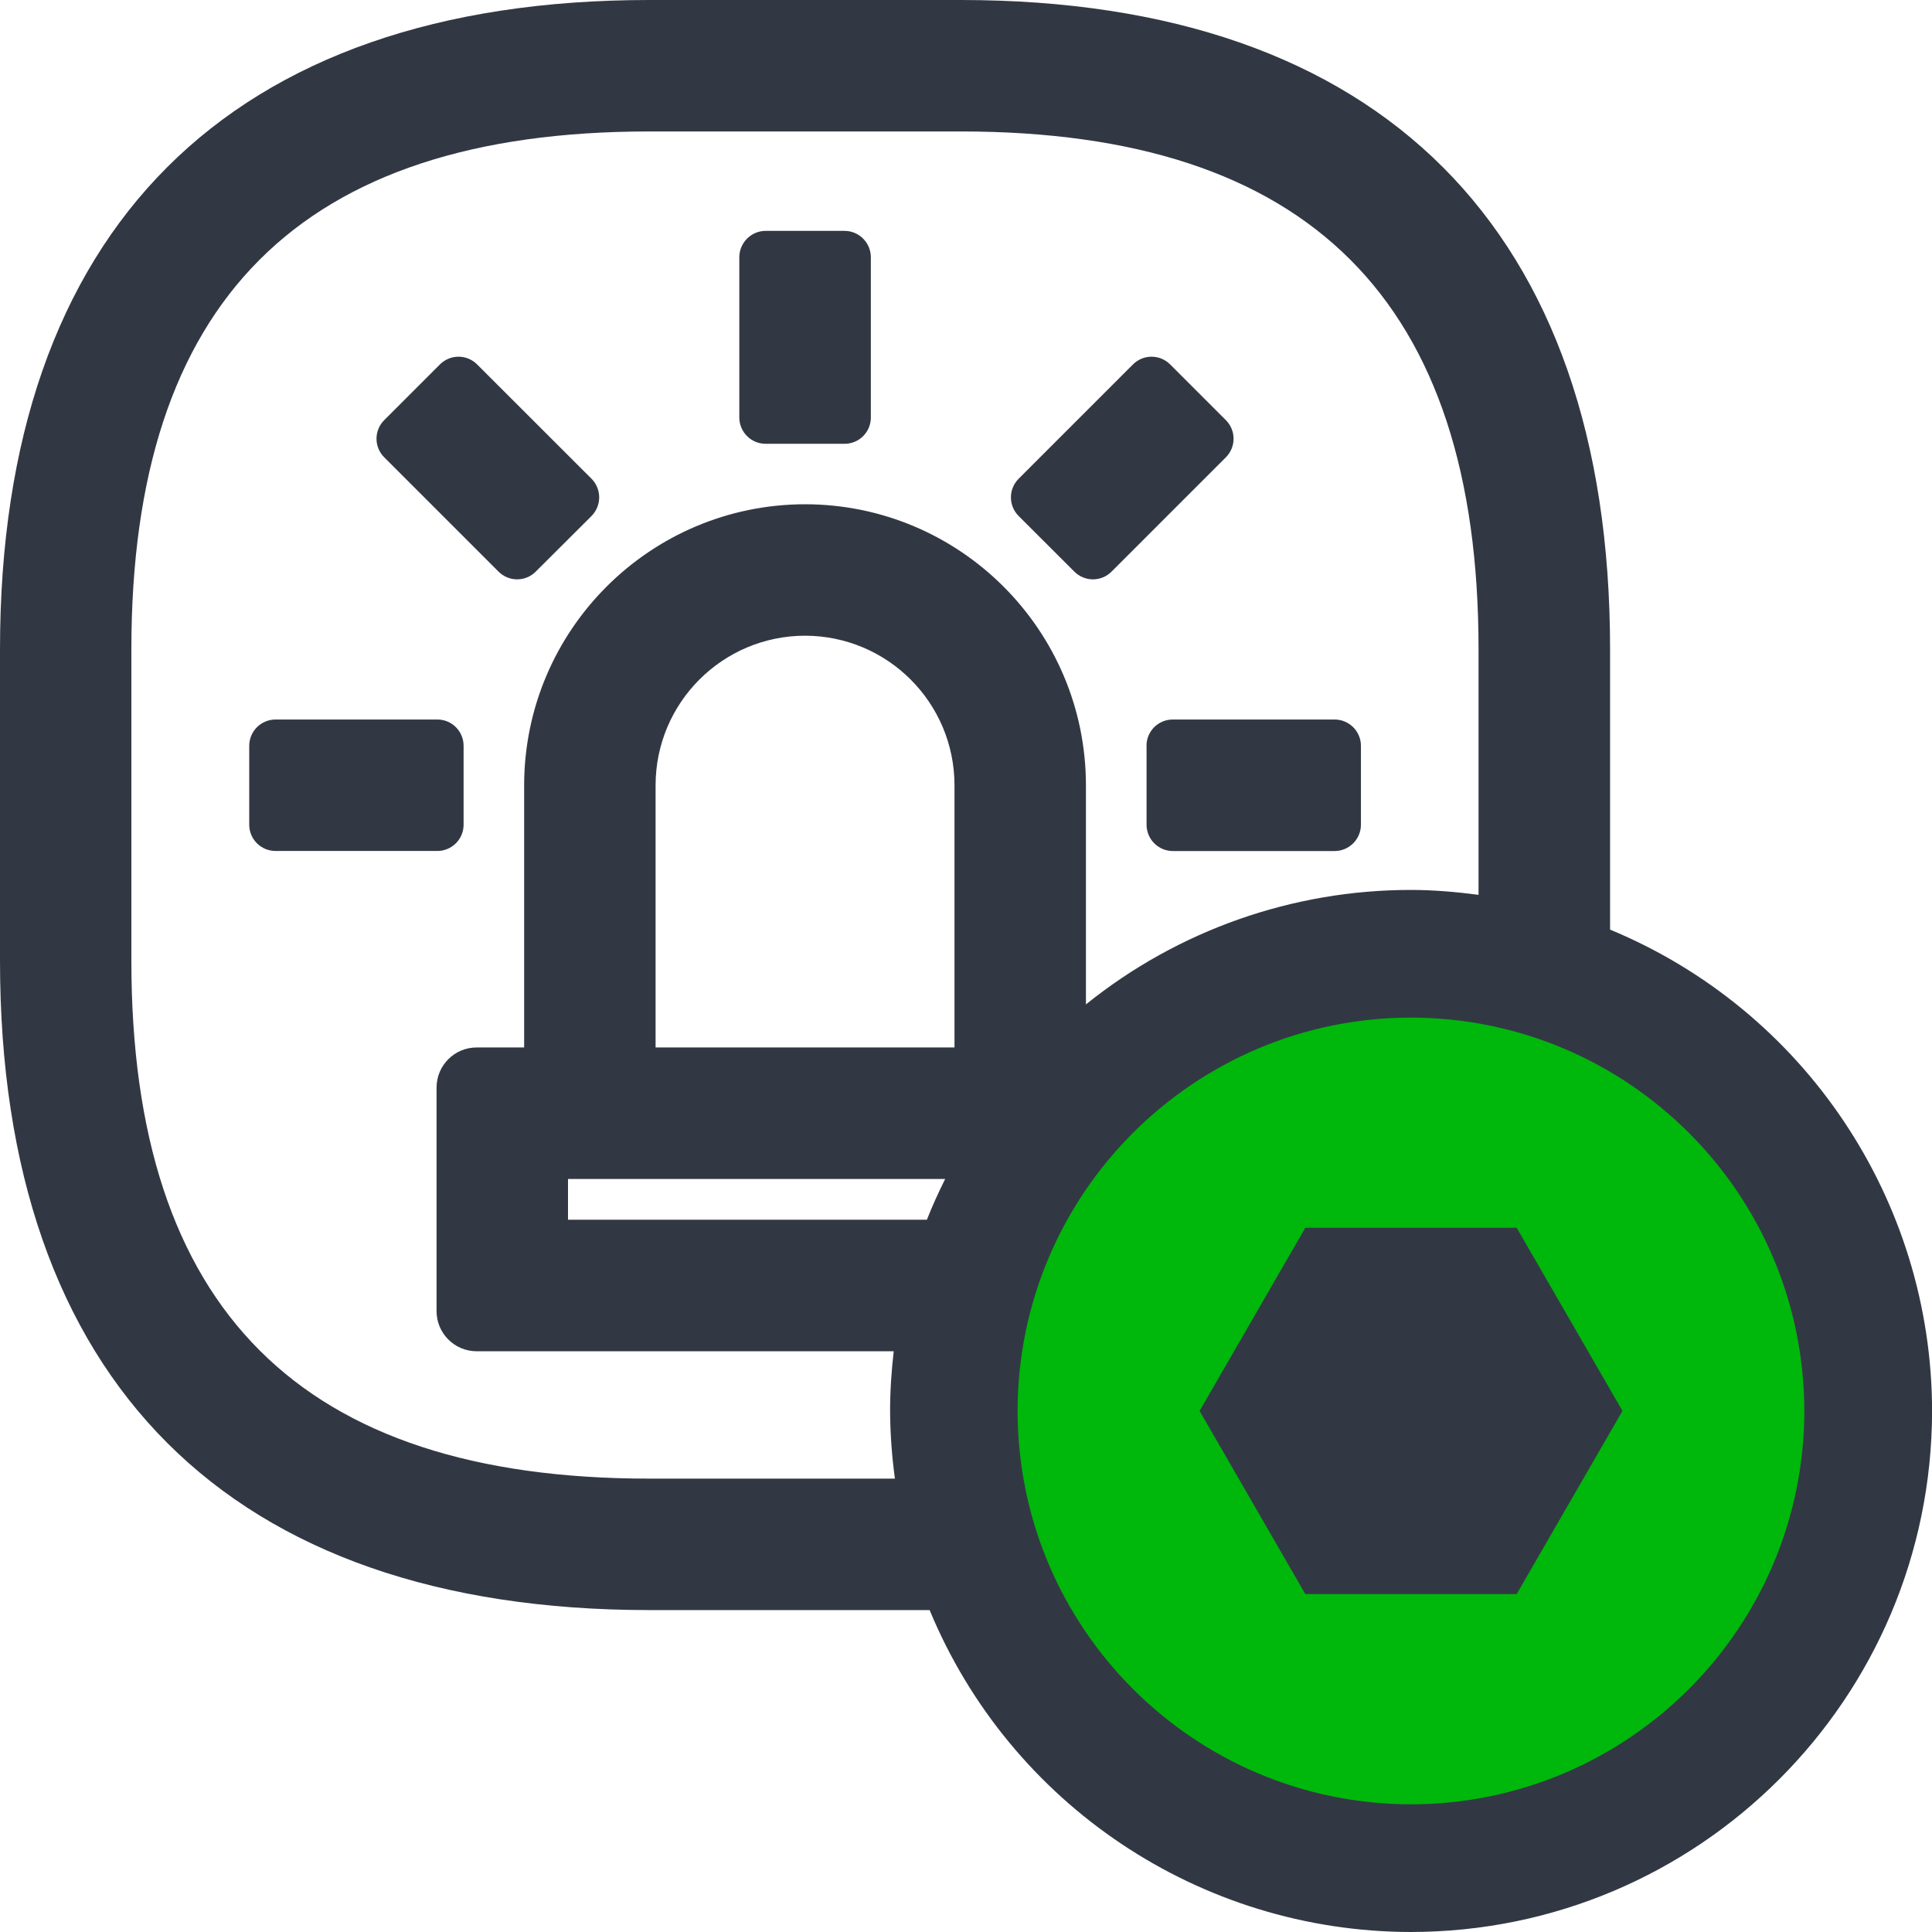
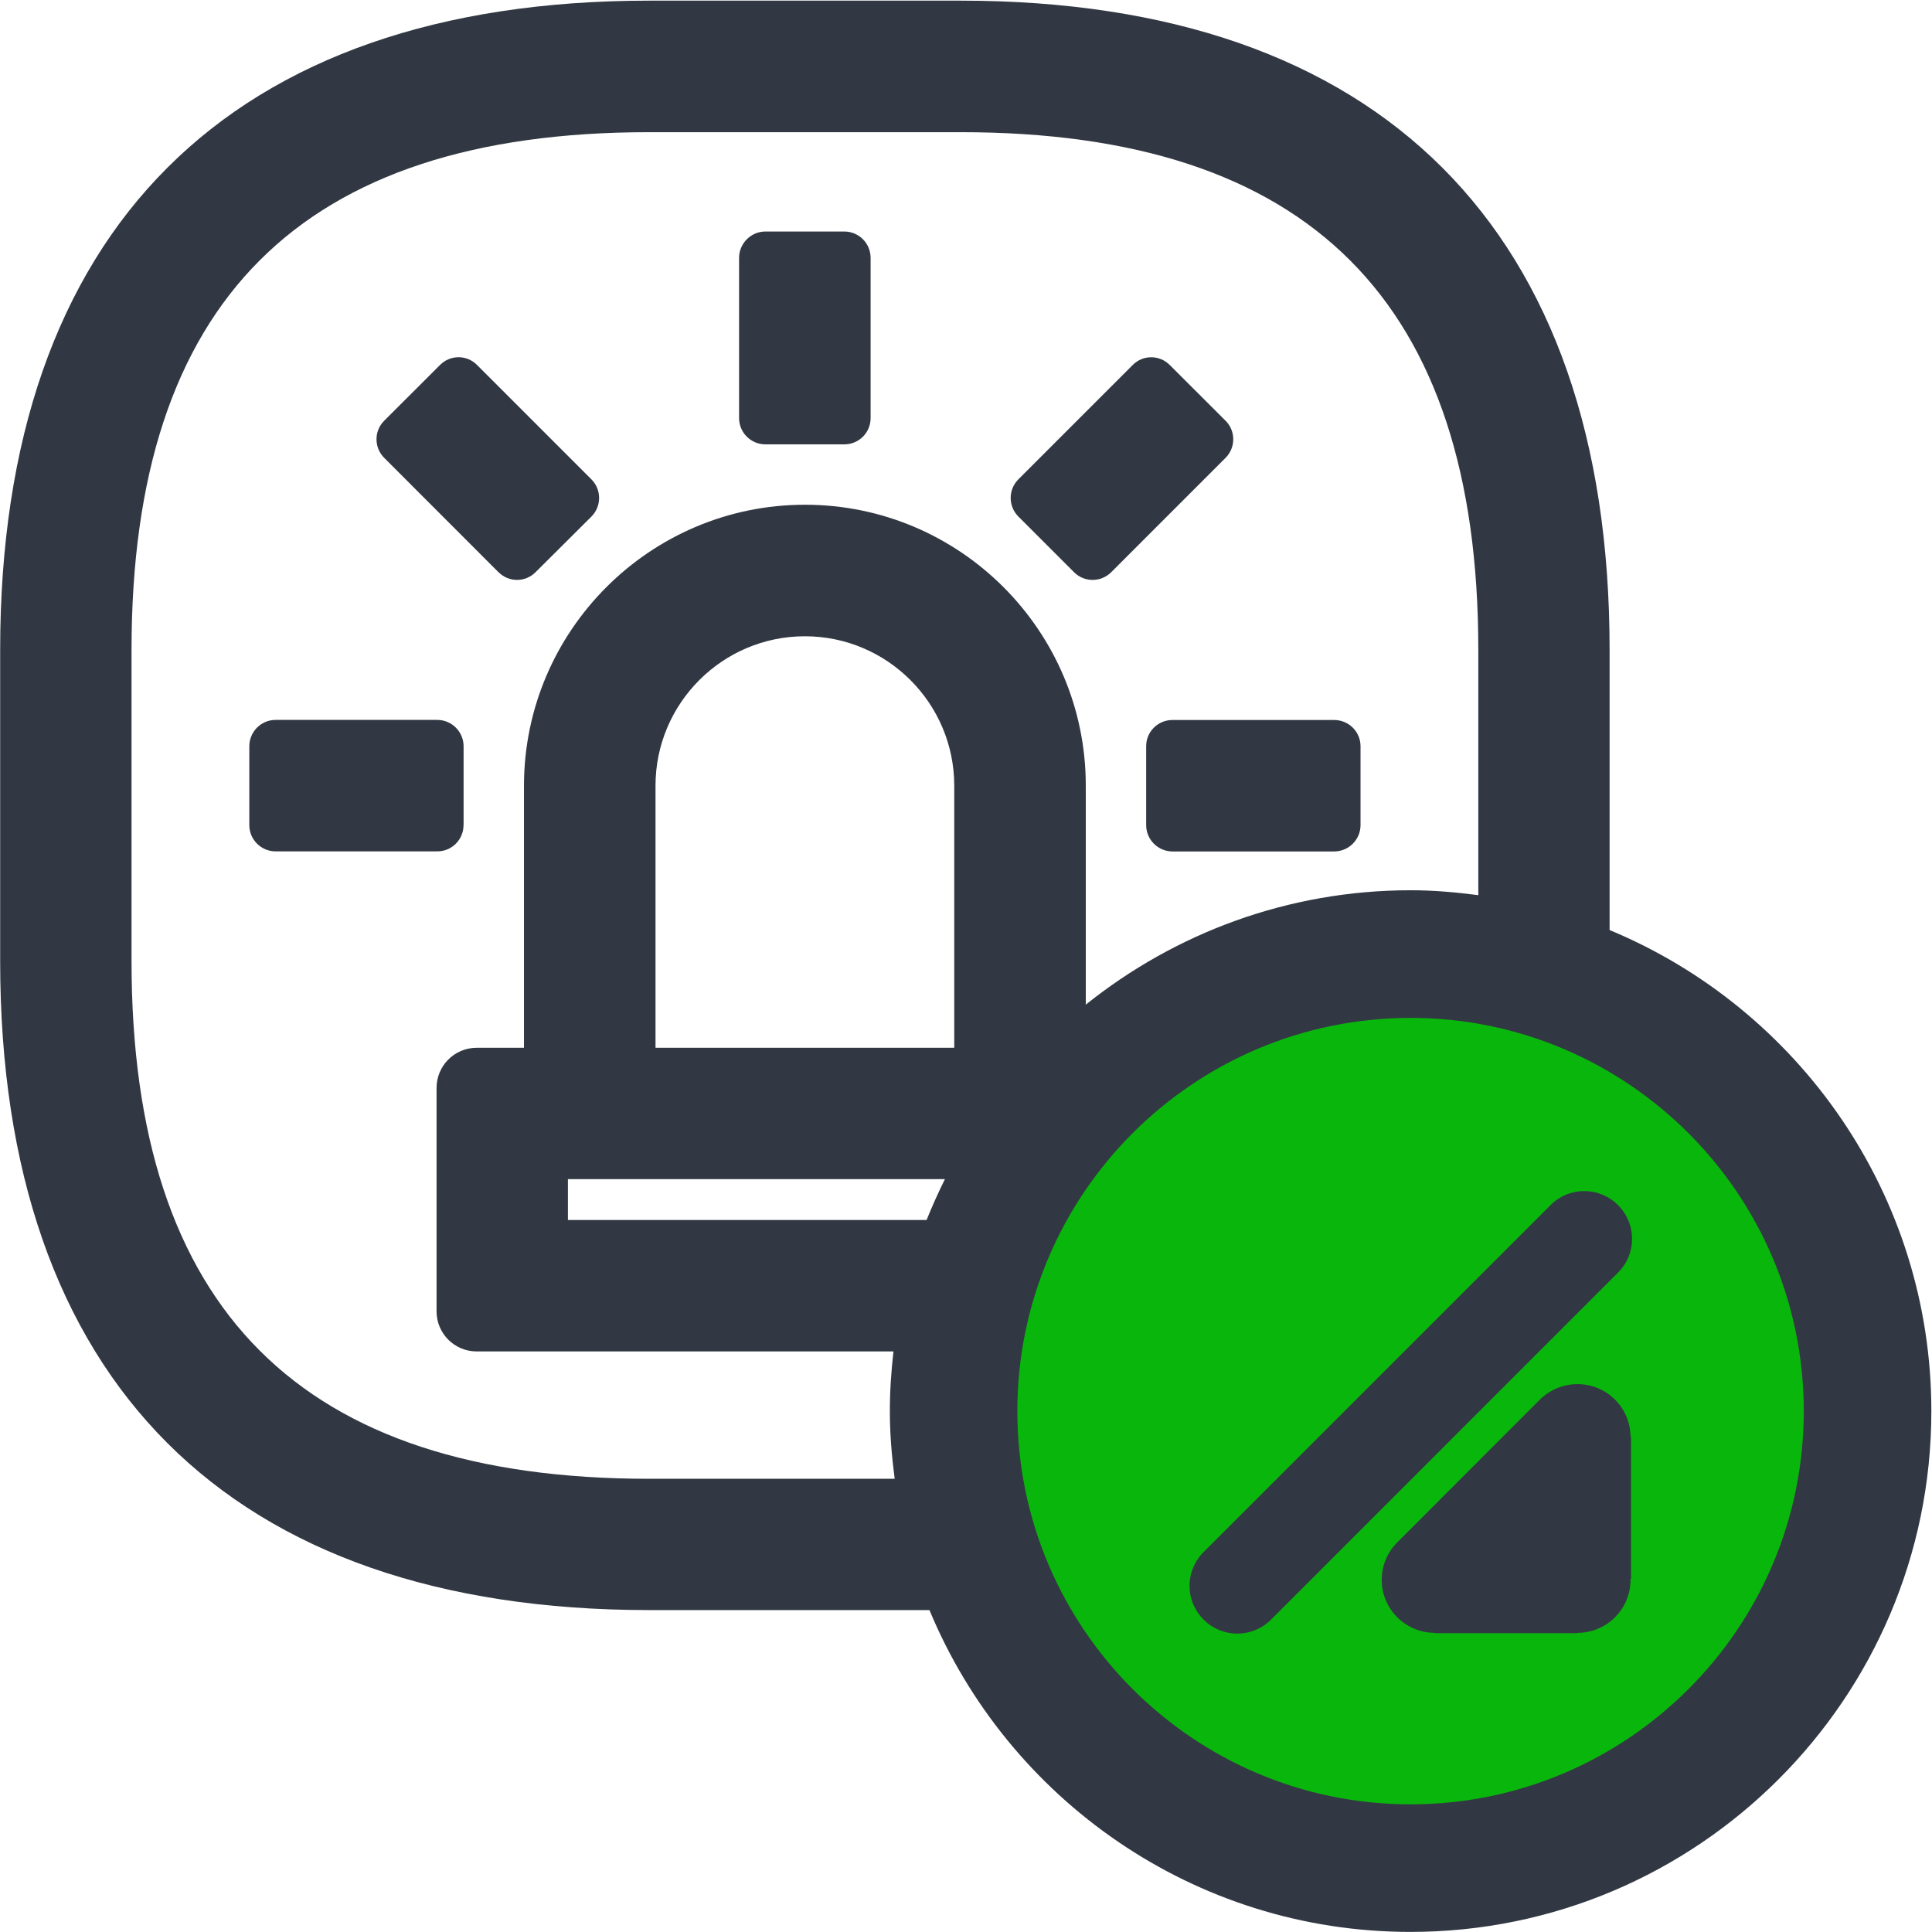
<svg xmlns="http://www.w3.org/2000/svg" width="24" height="24" viewBox="0 0 24 24">
  <g fill="none" fill-rule="evenodd">
-     <path fill="#00B70C" d="M23.114 17.536a5.693 5.693 0 0 0-5.694-5.693 5.693 5.693 0 1 0 5.694 5.693" />
-     <path fill="#323843" d="M6.193 7.101l-1.42-1.42a.326.326 0 0 1 0-.462l.692-.692a.326.326 0 0 1 .462 0l1.421 1.42a.329.329 0 0 1 0 .463l-.693.691a.326.326 0 0 1-.462 0zm3.318-1.588a.327.327 0 0 1-.327-.327v-1.99c0-.18.147-.328.327-.328h.98c.18 0 .327.147.327.328v1.99a.326.326 0 0 1-.327.327h-.98zm-3.752 4.731a.326.326 0 0 1-.327.327H3.423a.326.326 0 0 1-.327-.327v-.979c0-.18.146-.327.327-.327h2.01c.18 0 .326.146.326.327v.98zm7.587-3.143l-.692-.691a.327.327 0 0 1 0-.463l1.42-1.42a.326.326 0 0 1 .462 0l.692.692a.326.326 0 0 1 0 .462l-1.42 1.42a.326.326 0 0 1-.462 0zm.896 2.164c0-.181.146-.327.327-.327h2.01c.18 0 .327.146.327.327v.979a.328.328 0 0 1-.328.328H14.57a.327.327 0 0 1-.327-.328v-.98zm3.286 13.149a4.892 4.892 0 0 0 4.886-4.886 4.892 4.892 0 0 0-4.886-4.887 4.892 4.892 0 0 0-4.887 4.887 4.892 4.892 0 0 0 4.887 4.886zm-9.384-9.402h3.713V9.754a1.859 1.859 0 0 0-1.856-1.857 1.859 1.859 0 0 0-1.857 1.857v3.258zm3.37 2.14c.068-.173.145-.341.227-.506H7.056v.506h4.457zm-2.948 3.216h2.551a6.474 6.474 0 0 1-.06-.84c0-.252.017-.499.045-.742h-5.18a.499.499 0 0 1-.499-.499v-2.776c0-.276.223-.499.498-.499h.59V9.754A3.495 3.495 0 0 1 10 6.264a3.494 3.494 0 0 1 3.49 3.49v2.723a6.433 6.433 0 0 1 4.037-1.422c.285 0 .564.025.84.061V8.065c0-4.328-2.104-6.432-6.432-6.432h-3.87c-4.329 0-6.433 2.104-6.433 6.432v3.871c0 4.328 2.104 6.432 6.432 6.432h.501zm11.435-6.82a6.482 6.482 0 0 1 4 5.98A6.48 6.48 0 0 1 17.527 24a6.481 6.481 0 0 1-5.979-3.999H8.066C2.85 20.001 0 17.151 0 11.936V8.065C0 2.85 2.85 0 8.065 0h3.871c5.215 0 8.065 2.85 8.065 8.065v3.483zm-3.786 3.704h2.626l1.314 2.275-1.314 2.275h-2.626l-1.313-2.275 1.313-2.275z" />
+     <path fill="#09B70C" d="M23.223 17.537c0-3.145-2.549-5.693-5.694-5.693-3.144 0-5.693 2.548-5.693 5.693 0 3.146 2.55 5.694 5.693 5.694 3.145 0 5.694-2.548 5.694-5.694" />
+     <path fill="#323843" d="M20.274 15.39c0 .169-.071.322-.186.43l-4.285 4.286c-.108.115-.262.187-.433.187-.327 0-.593-.265-.593-.593 0-.174.076-.331.195-.44l4.273-4.273c.109-.118.263-.191.436-.191.327 0 .593.266.593.594zm-.678 1.804c.362 0 .655.29.659.65h.006v1.77h-.006v.012c0 .363-.295.658-.66.658v.004h-1.767v-.004h-.004c-.364 0-.66-.295-.66-.658 0-.192.082-.364.212-.485l1.754-1.756c.12-.117.284-.191.466-.191z" />
+     <path fill="#323843" d="M6.192 7.108l-1.419-1.42c-.128-.128-.128-.335 0-.462l.692-.691c.128-.13.335-.13.462 0l1.42 1.42c.127.127.127.334 0 .462l-.693.69c-.128.129-.335.129-.462 0zM9.508 5.52c-.18 0-.327-.146-.327-.327V3.204c0-.18.147-.328.327-.328h.98c.182 0 .327.147.327.328v1.99c0 .18-.145.326-.327.326h-.98zm-3.75 4.73c0 .18-.145.326-.326.326H3.424c-.181 0-.327-.146-.327-.327v-.978c0-.181.146-.328.327-.328h2.008c.18 0 .327.147.327.328v.978zm7.584-3.142l-.691-.691c-.128-.128-.128-.335 0-.463l1.42-1.42c.126-.128.333-.128.46 0l.693.692c.128.127.128.334 0 .462l-1.42 1.42c-.128.128-.335.128-.462 0zm.896 2.162c0-.181.146-.326.327-.326h2.008c.181 0 .328.145.328.326v.98c0 .18-.147.327-.328.327h-2.008c-.181 0-.327-.148-.327-.328v-.98zm3.285 13.144c2.693 0 4.884-2.19 4.884-4.884 0-2.695-2.191-4.885-4.884-4.885-2.694 0-4.885 2.19-4.885 4.885 0 2.693 2.19 4.884 4.885 4.884zm-9.38-9.398h3.711V9.76c0-1.023-.833-1.856-1.855-1.856-1.024 0-1.856.833-1.856 1.856v3.257zm3.367 2.14c.07-.174.146-.342.228-.508H7.055v.507h4.455zM8.564 18.37h2.55c-.036-.276-.06-.555-.06-.84 0-.252.017-.498.045-.742H5.921c-.275 0-.498-.223-.498-.498v-2.775c0-.276.223-.499.498-.499h.588V9.76C6.51 7.836 8.075 6.27 10 6.27c1.923 0 3.488 1.565 3.488 3.488v2.722c1.108-.887 2.51-1.421 4.036-1.421.285 0 .563.025.84.061V8.072c0-4.327-2.104-6.43-6.43-6.43H8.064c-4.327 0-6.43 2.103-6.43 6.43v3.868c0 4.327 2.103 6.43 6.43 6.43h.5zm11.43-6.817c2.345.973 3.998 3.284 3.998 5.977 0 3.568-2.903 6.469-6.47 6.469-2.691 0-5.002-1.653-5.976-3.998H8.064c-5.213 0-8.062-2.848-8.062-8.06V8.072C.002 2.857 2.851.008 8.064.008H11.933c5.213 0 8.062 2.85 8.062 8.062V11.553z" />
  </g>
</svg>
